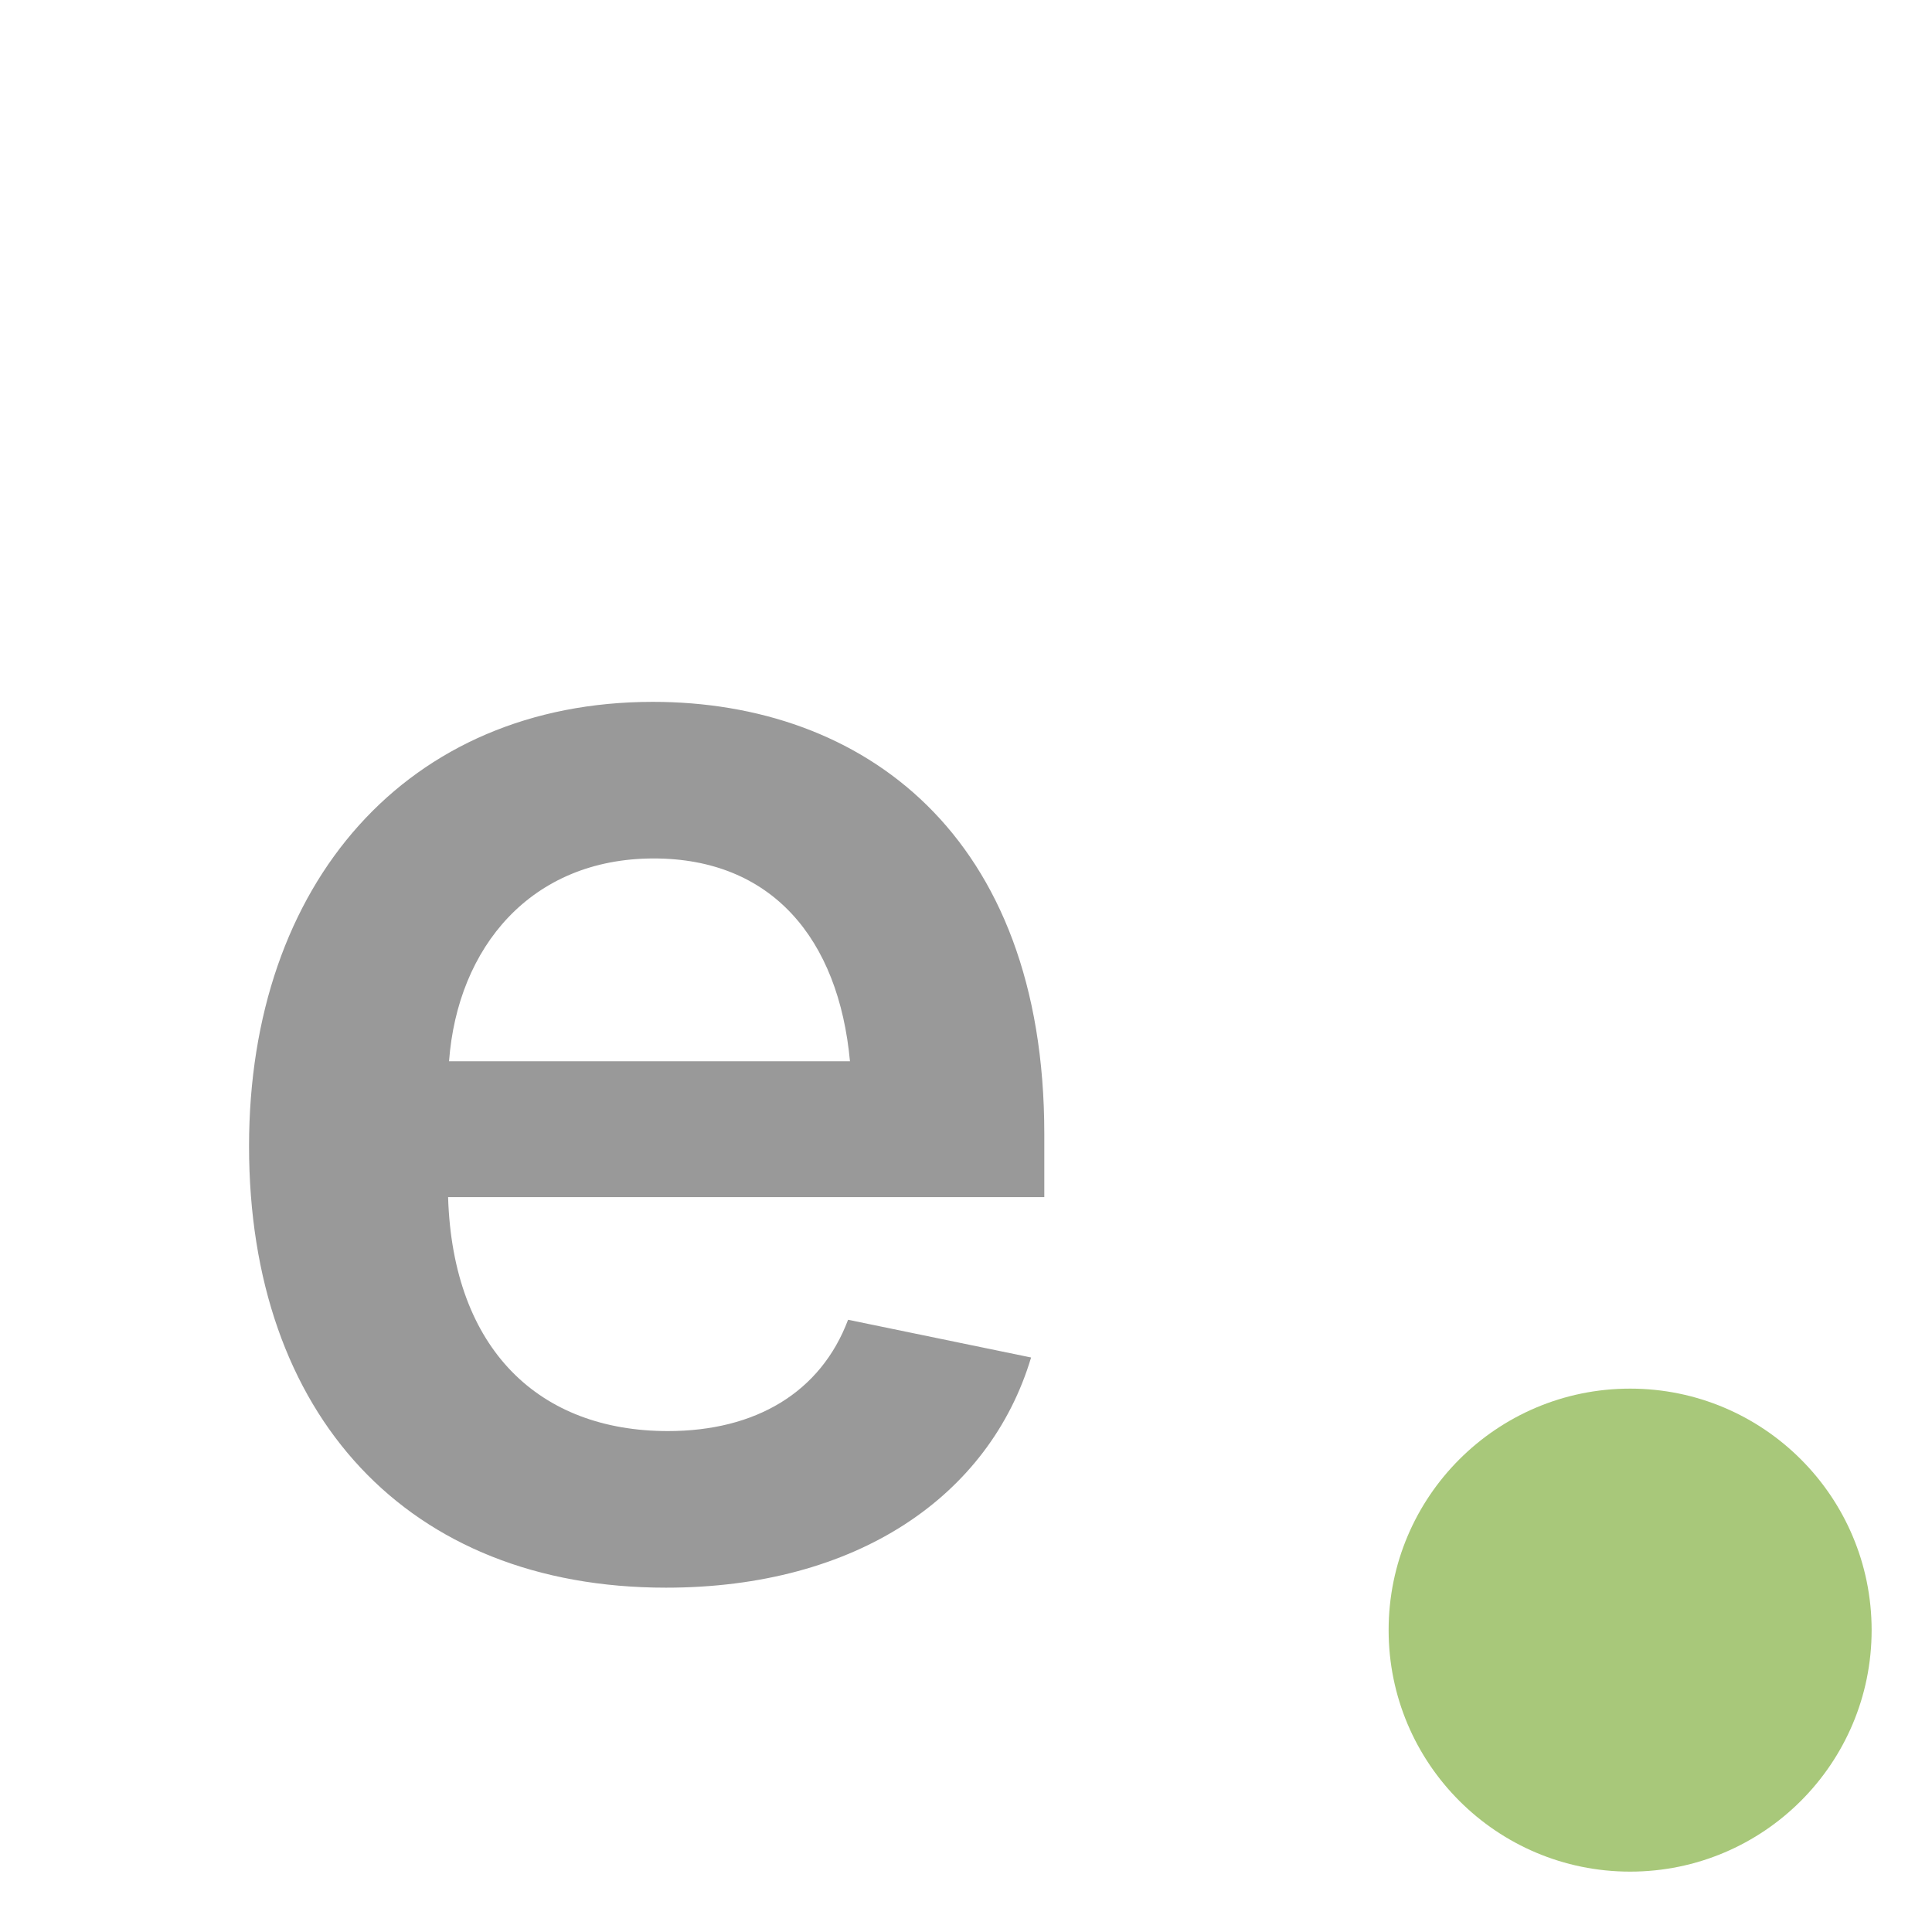
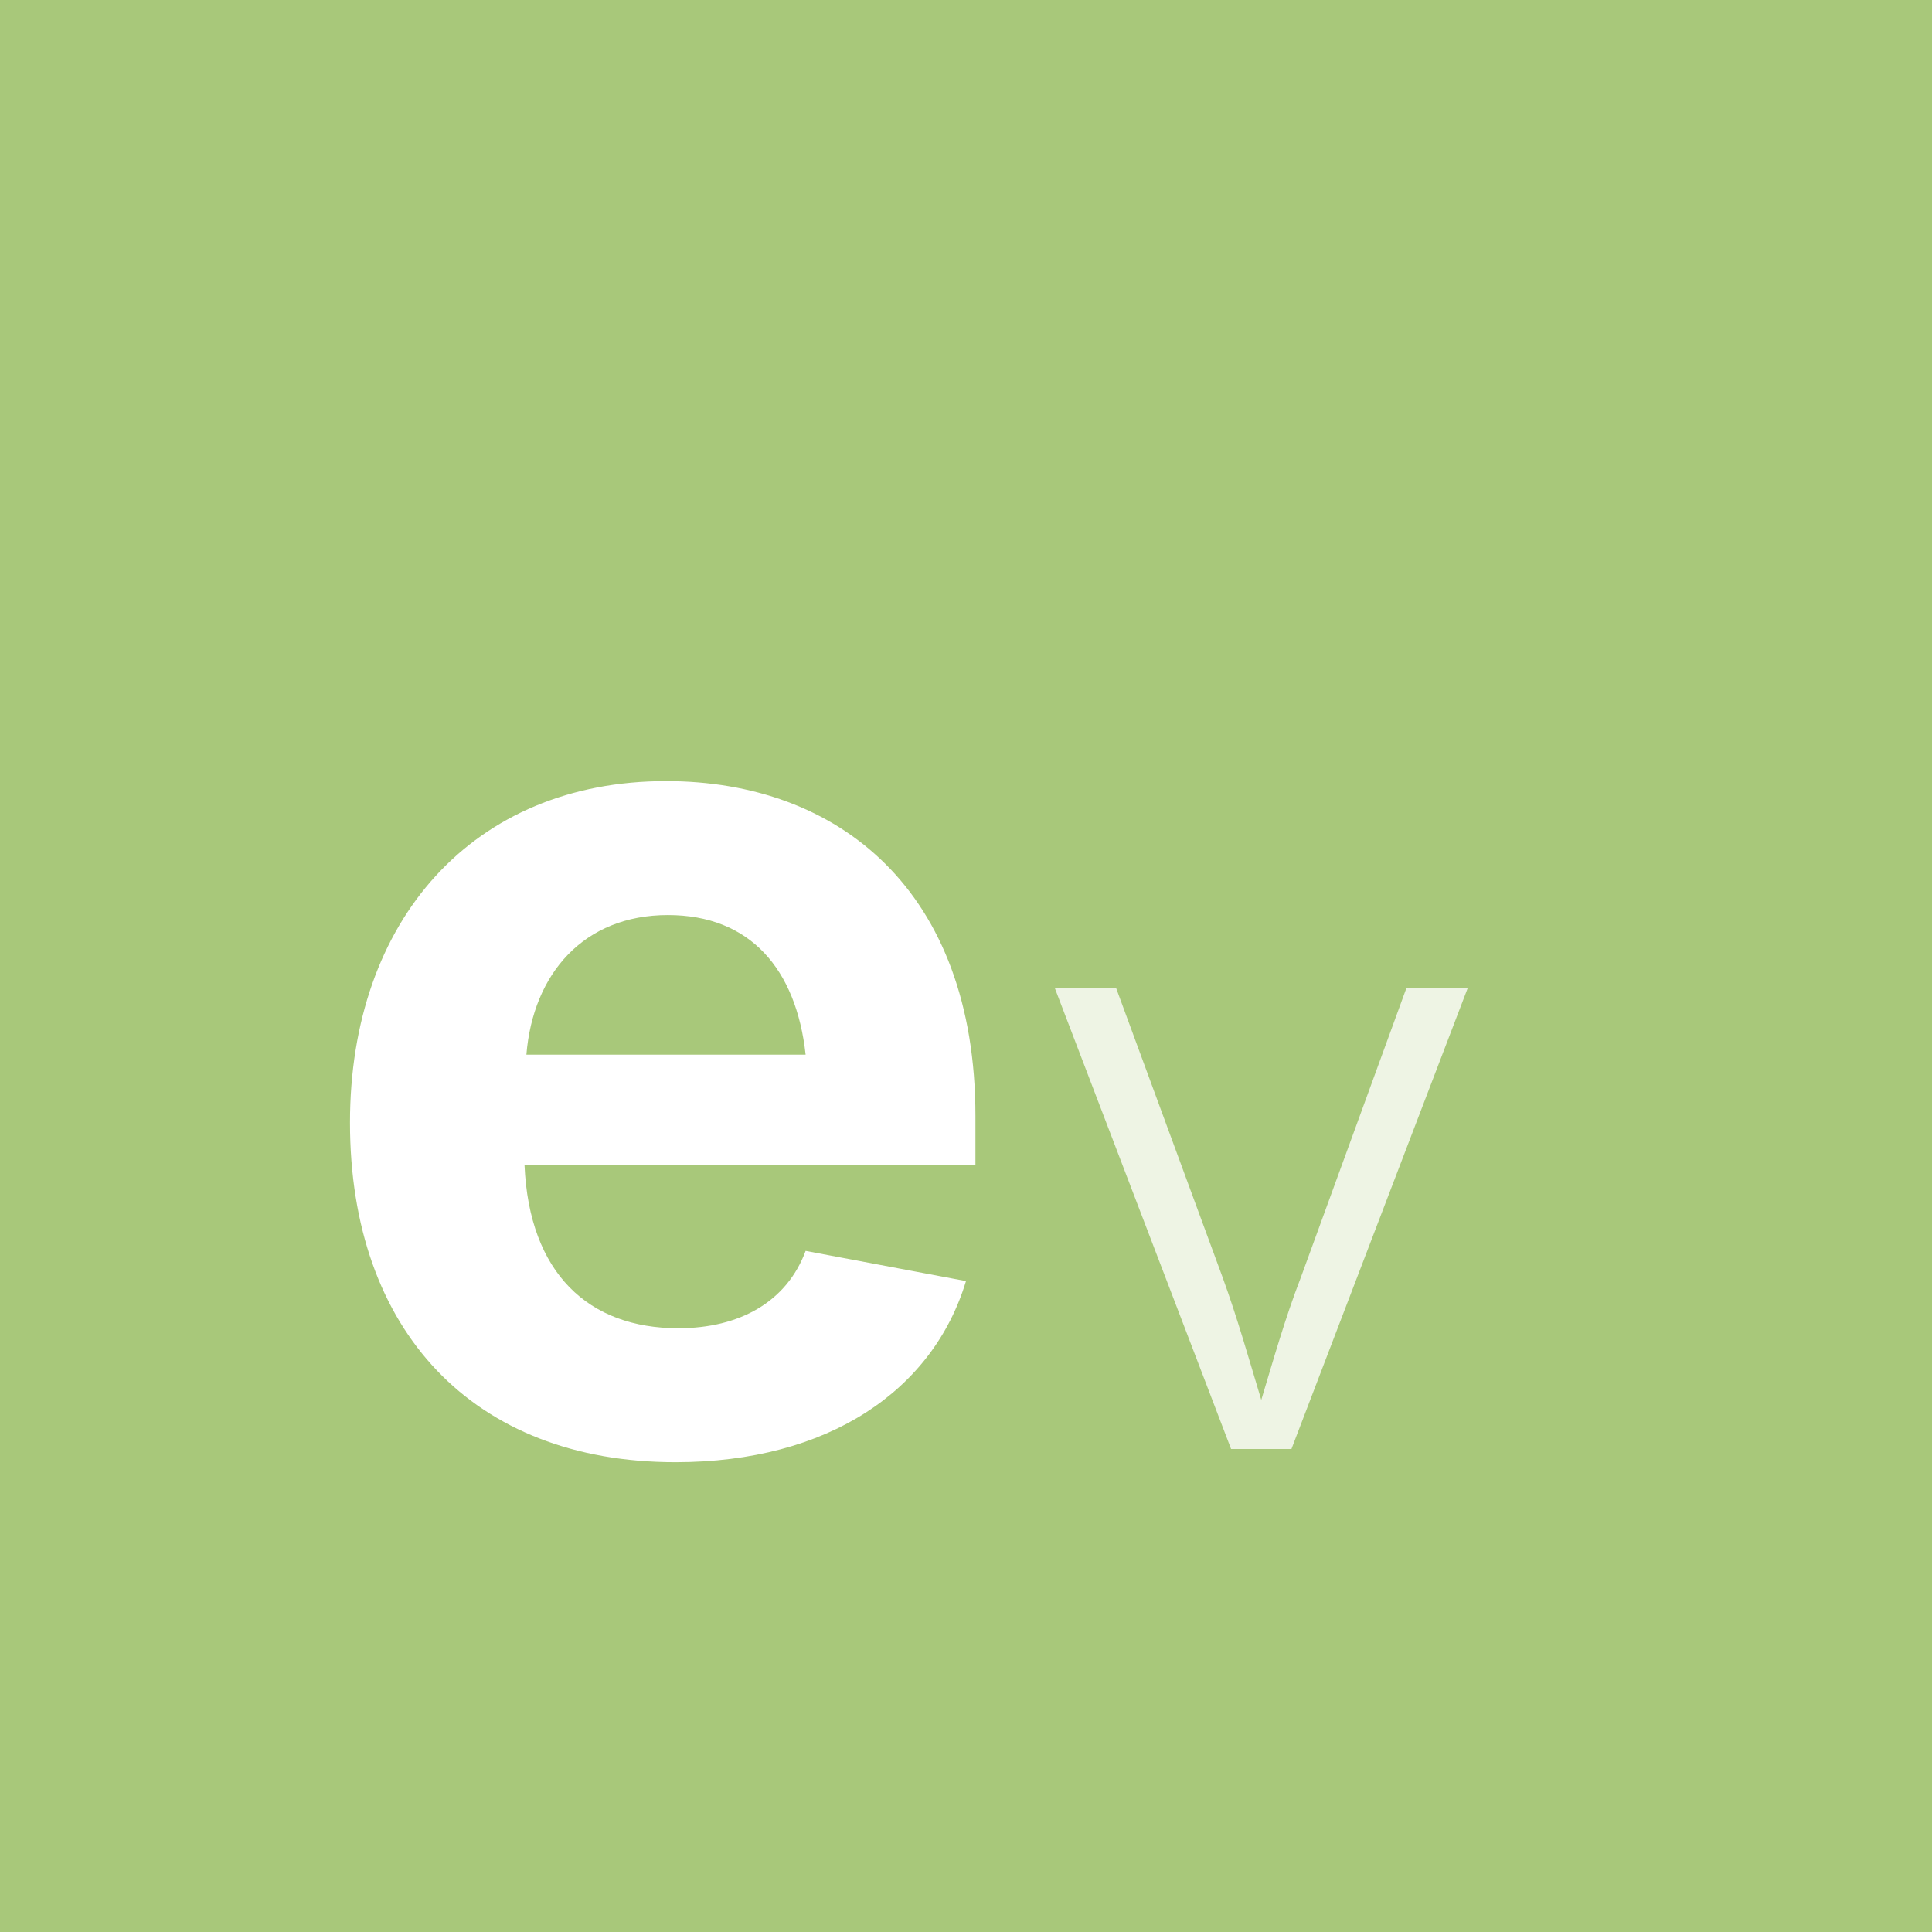
<svg xmlns="http://www.w3.org/2000/svg" viewBox="0 0 32 32">
-   <rect width="32" height="32" fill="#ffffff" />
-   <text x="3" y="26" font-family="Inter, Arial, sans-serif" font-size="26" font-weight="600" fill="#999999">e</text>
-   <circle cx="27" cy="27" r="4" fill="#a8c87a" />
+   <rect width="32" height="32" fill="#a8c87a" />
+   <text x="5" y="24" font-family="Inter, Arial, sans-serif" font-size="20" font-weight="700" fill="#fff">e</text>
+   <text x="17" y="24" font-family="Inter, Arial, sans-serif" font-size="14" font-weight="300" fill="rgba(255,255,255,0.8)">v</text>
</svg>
